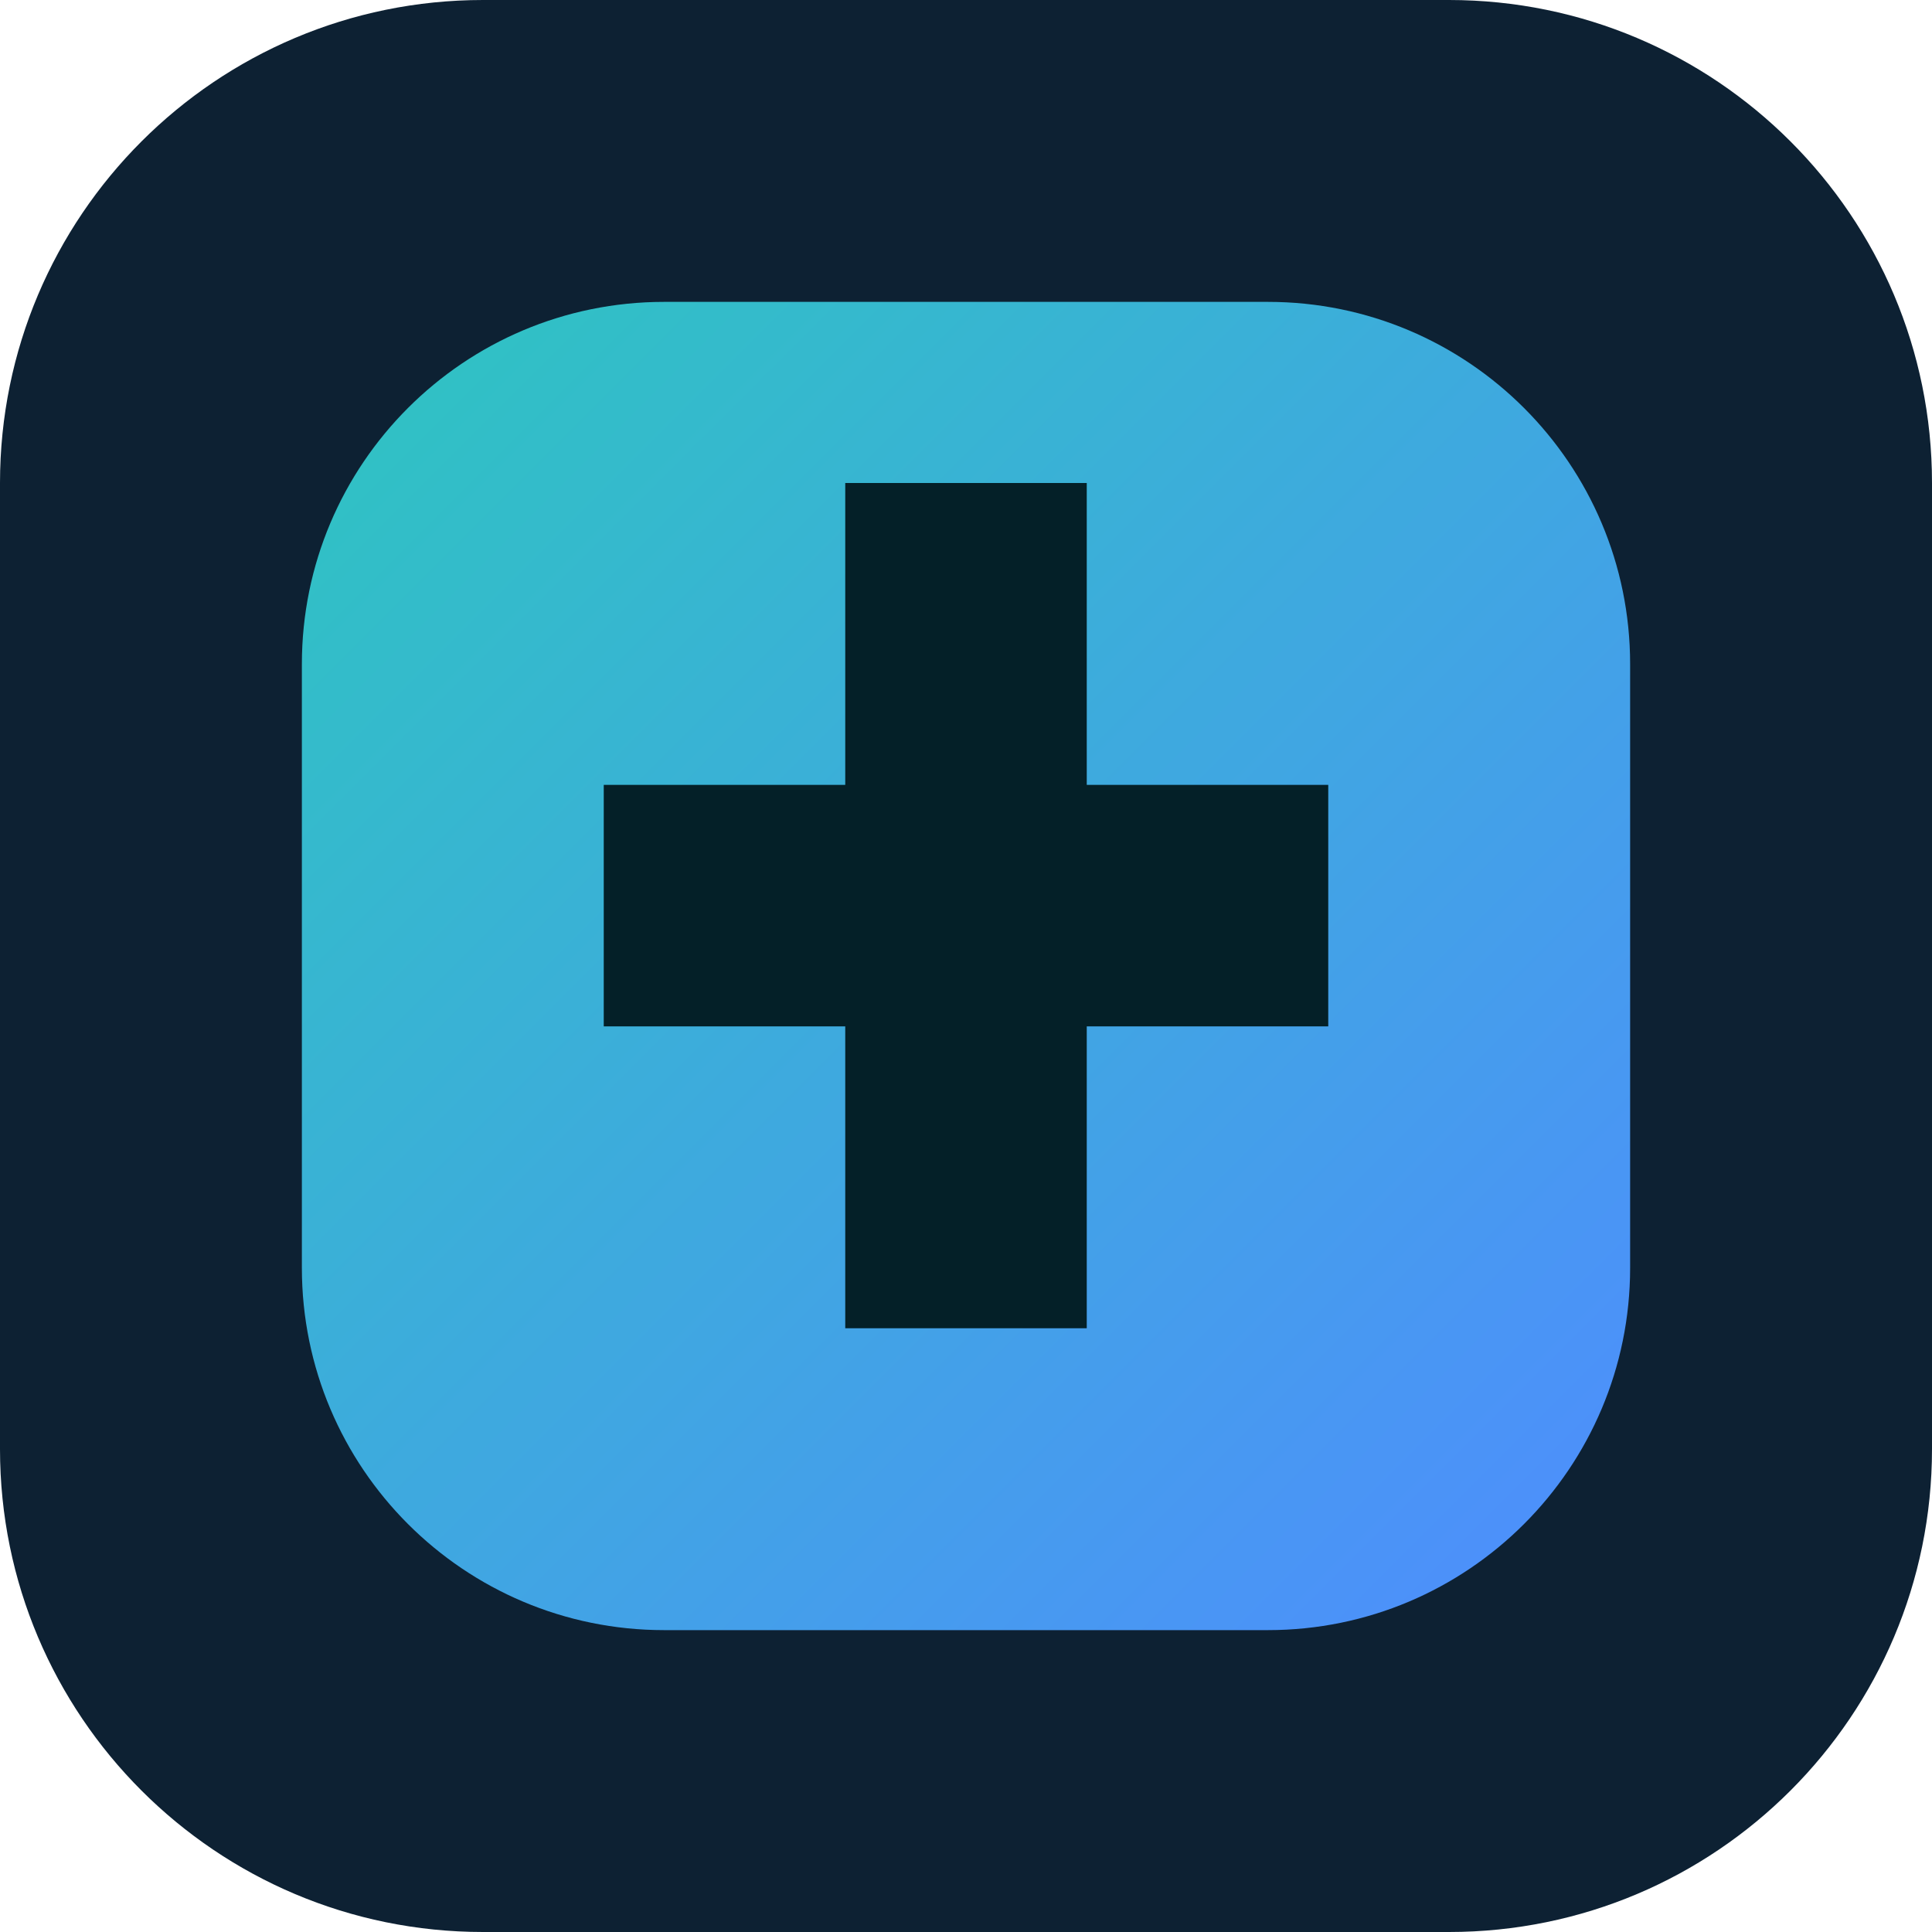
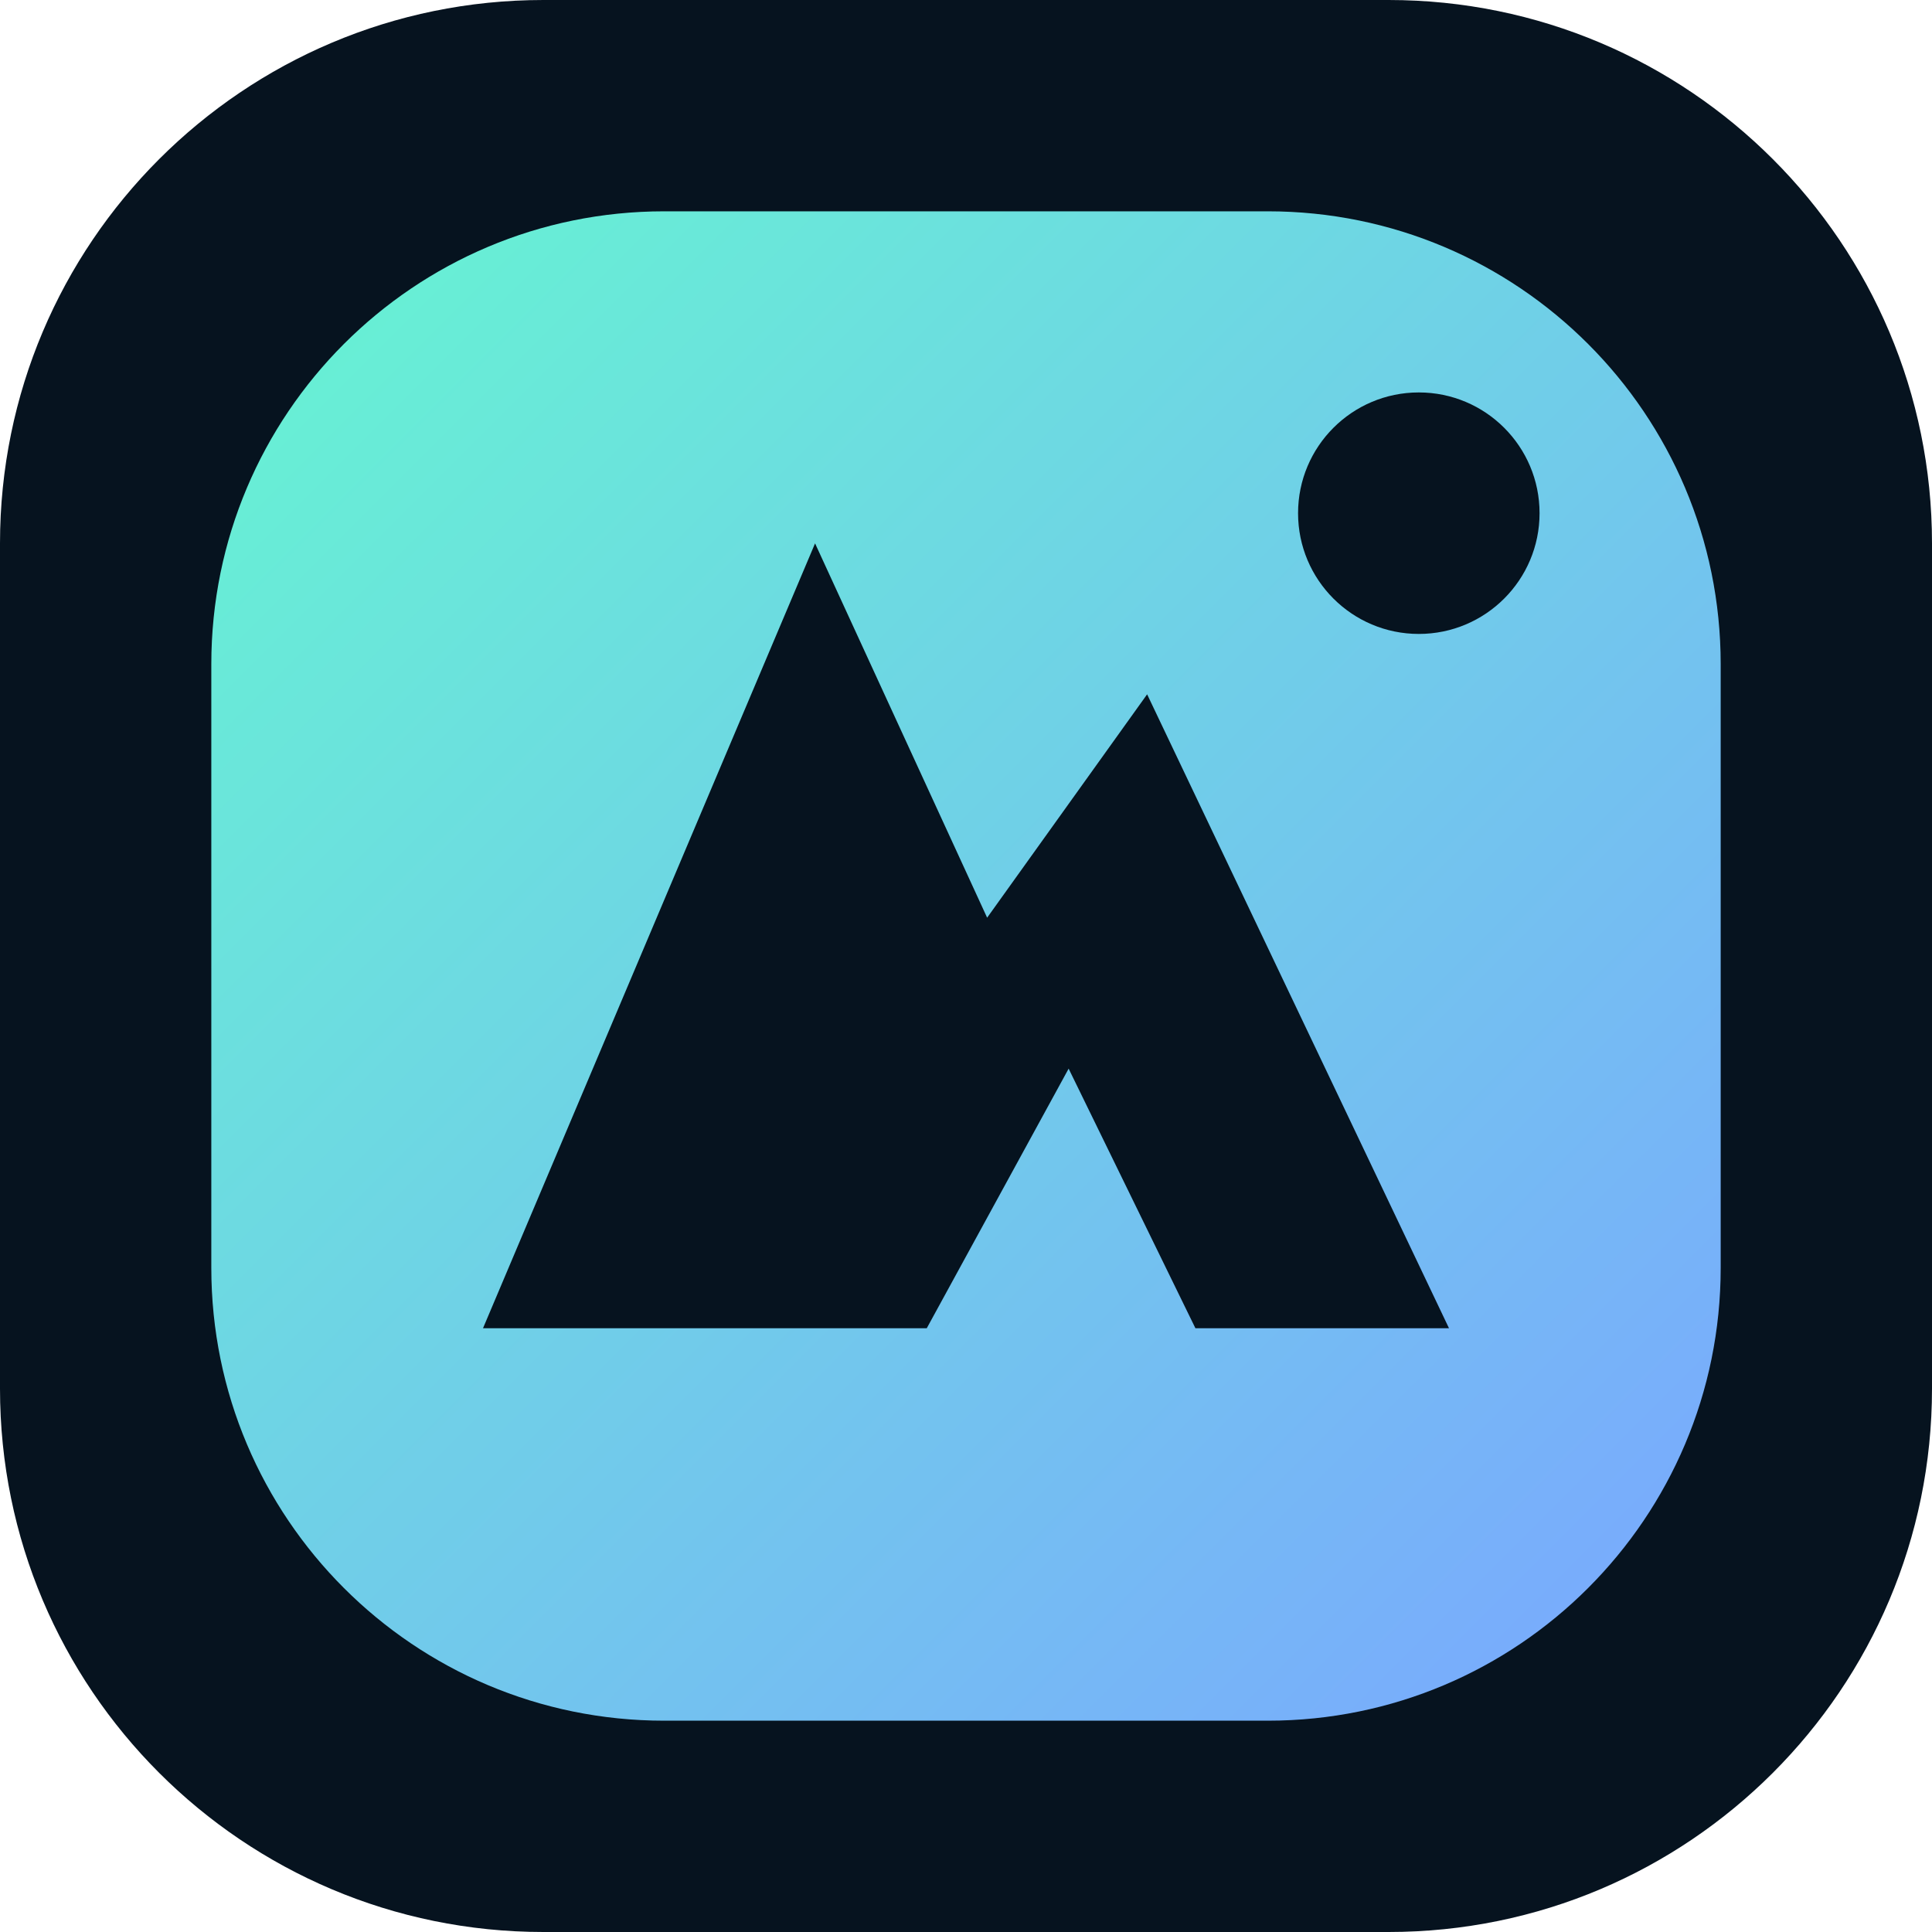
<svg xmlns="http://www.w3.org/2000/svg" viewBox="0 0 64 64" fill="none">
-   <rect width="64" height="64" rx="16" fill="#0d2133" />
-   <rect x="10" y="10" width="44" height="44" rx="12" fill="url(#g)" />
-   <path d="M20 34h8v10h8V34h8v-8H36V16h-8v10h-8v8z" fill="#042028" />
  <defs>
-     <linearGradient id="g" x1="10" y1="10" x2="54" y2="54" gradientUnits="userSpaceOnUse">
-       <stop stop-color="#2ec5c0" />
-       <stop offset="1" stop-color="#4f8cff" />
+     <linearGradient id="a" x1="8" y1="8" x2="56" y2="56" gradientUnits="userSpaceOnUse">
+       <stop stop-color="#66F4D2" />
+       <stop offset="1" stop-color="#7AA7FF" />
    </linearGradient>
  </defs>
+   <rect width="64" height="64" rx="18" fill="#06131F" />
+   <rect x="7" y="7" width="50" height="50" rx="15" fill="url(#a)" />
+   <path d="M16 44 27 18l5.7 12.4L38 23l10 21h-8.4l-4.2-8.6L30.7 44H16Z" fill="#06131F" />
+   <circle cx="47" cy="17" r="4" fill="#06131F" />
</svg>
